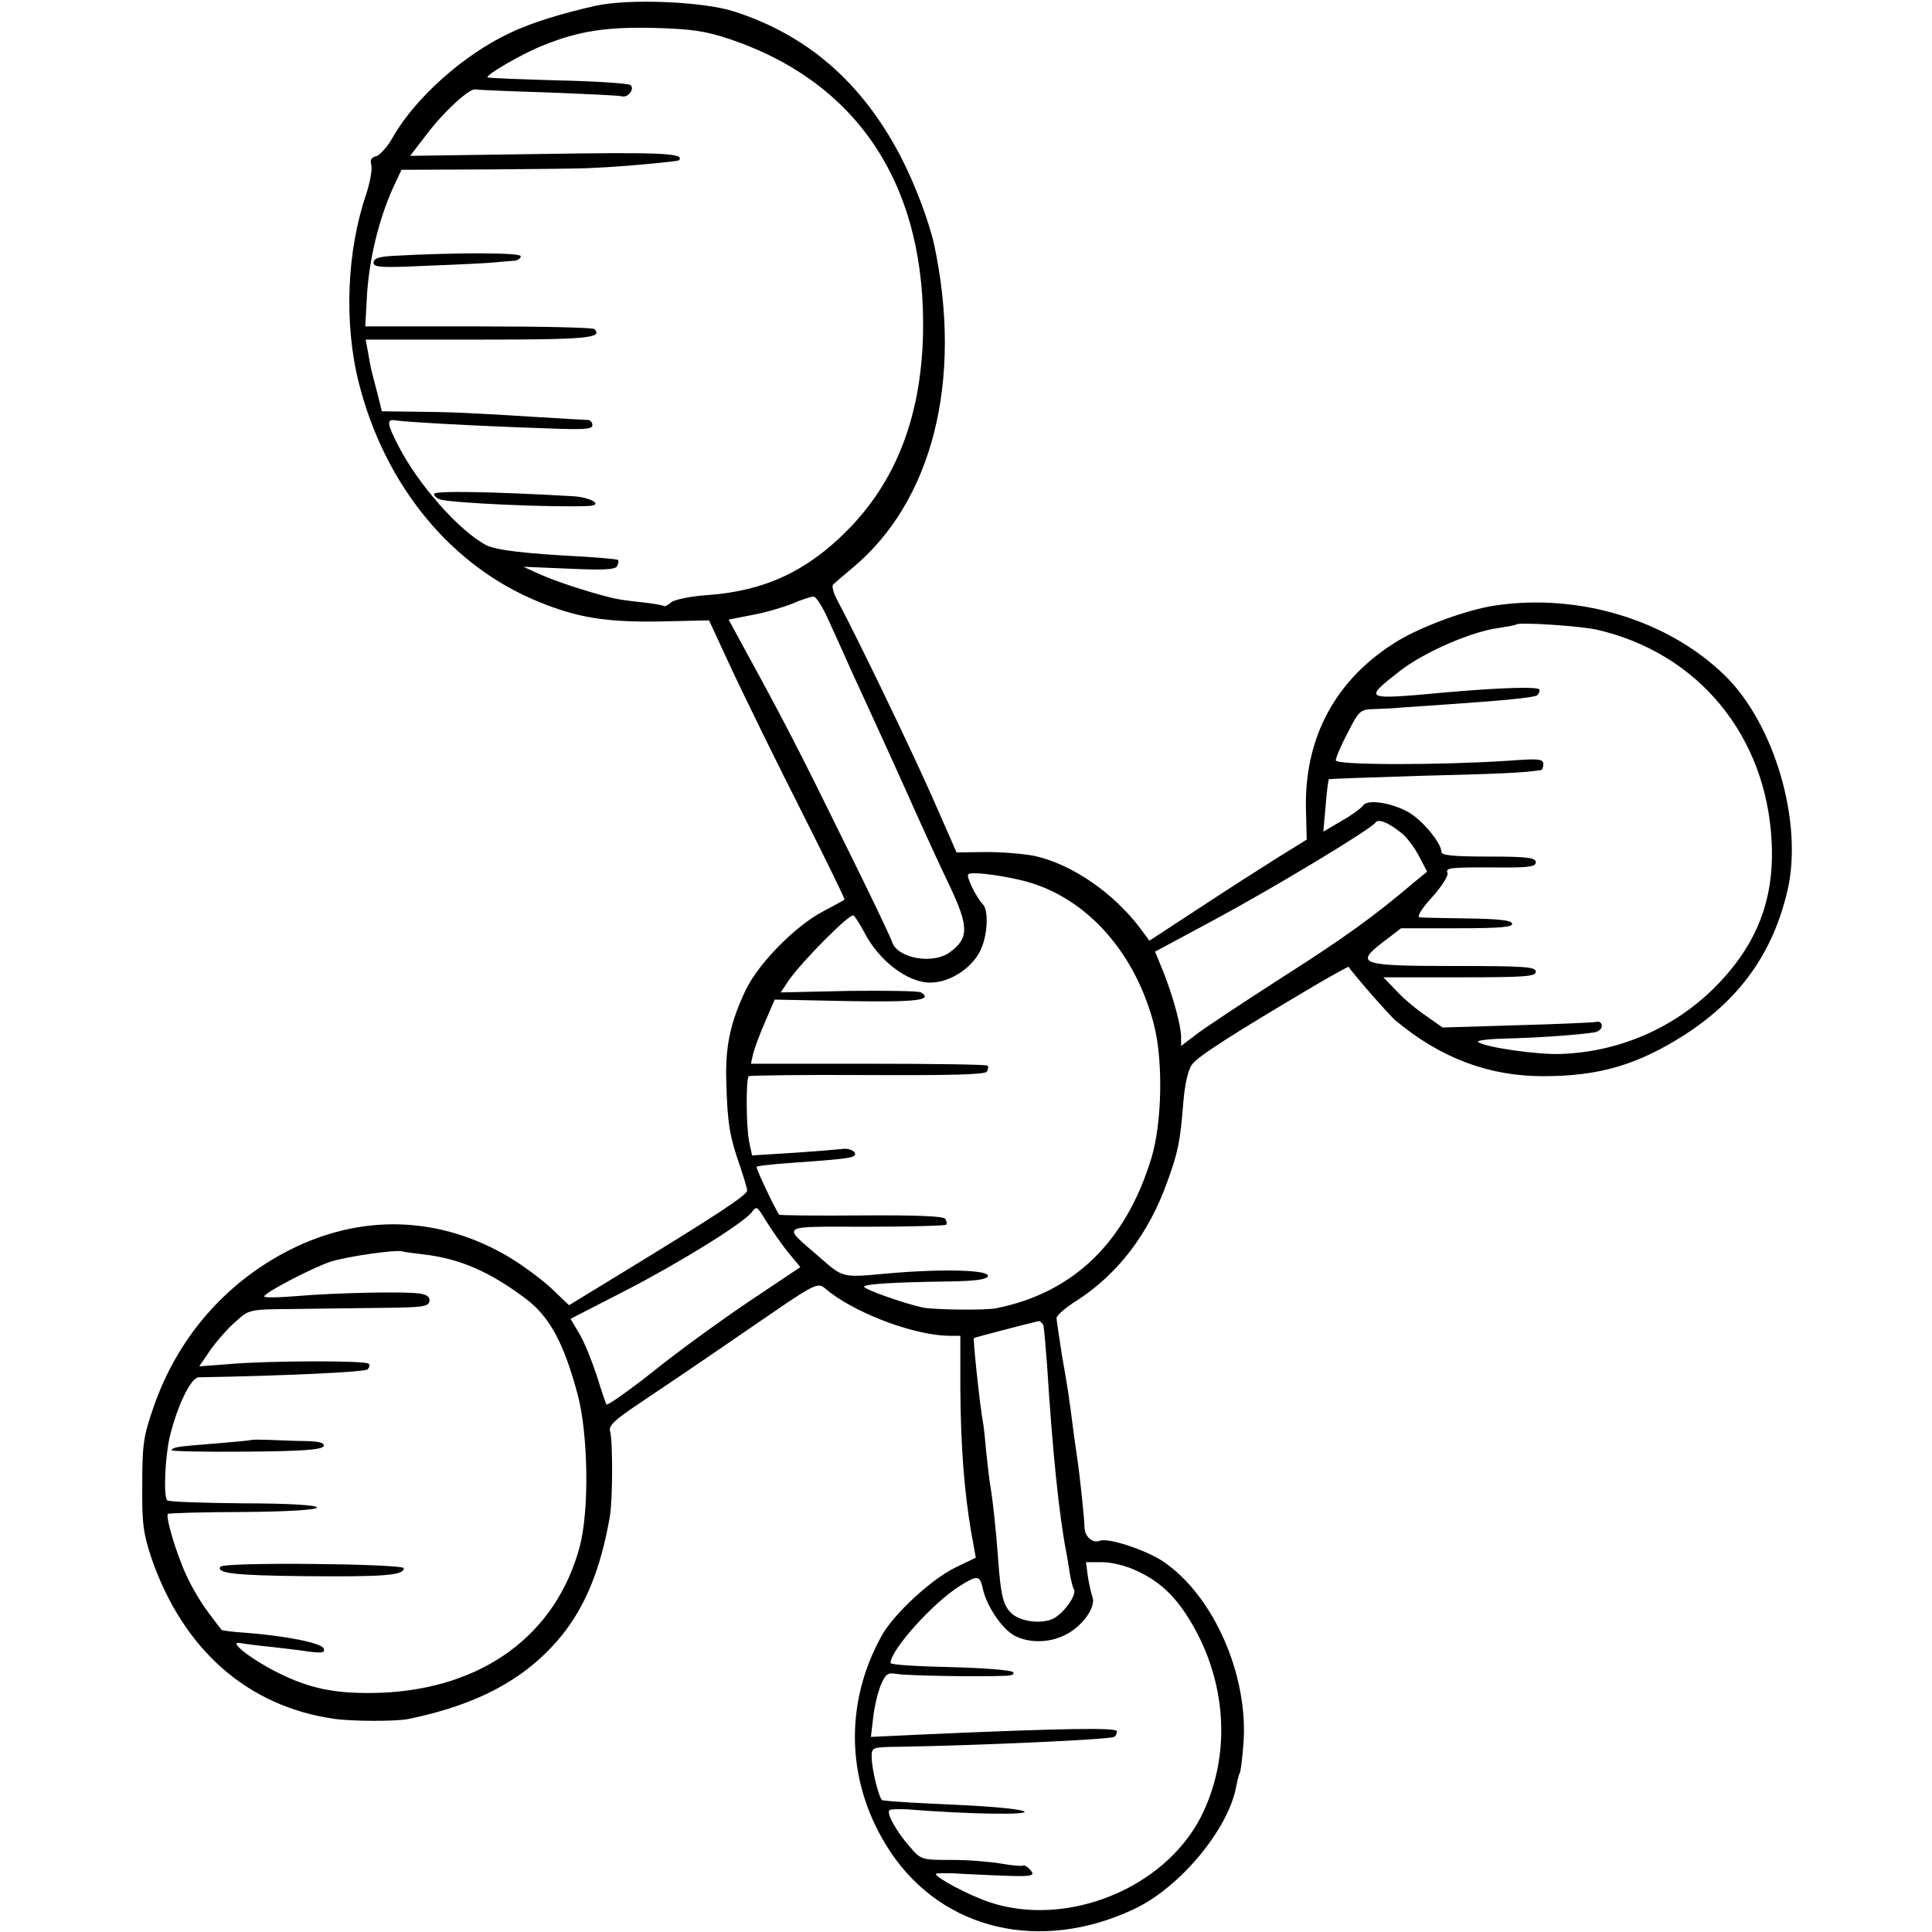
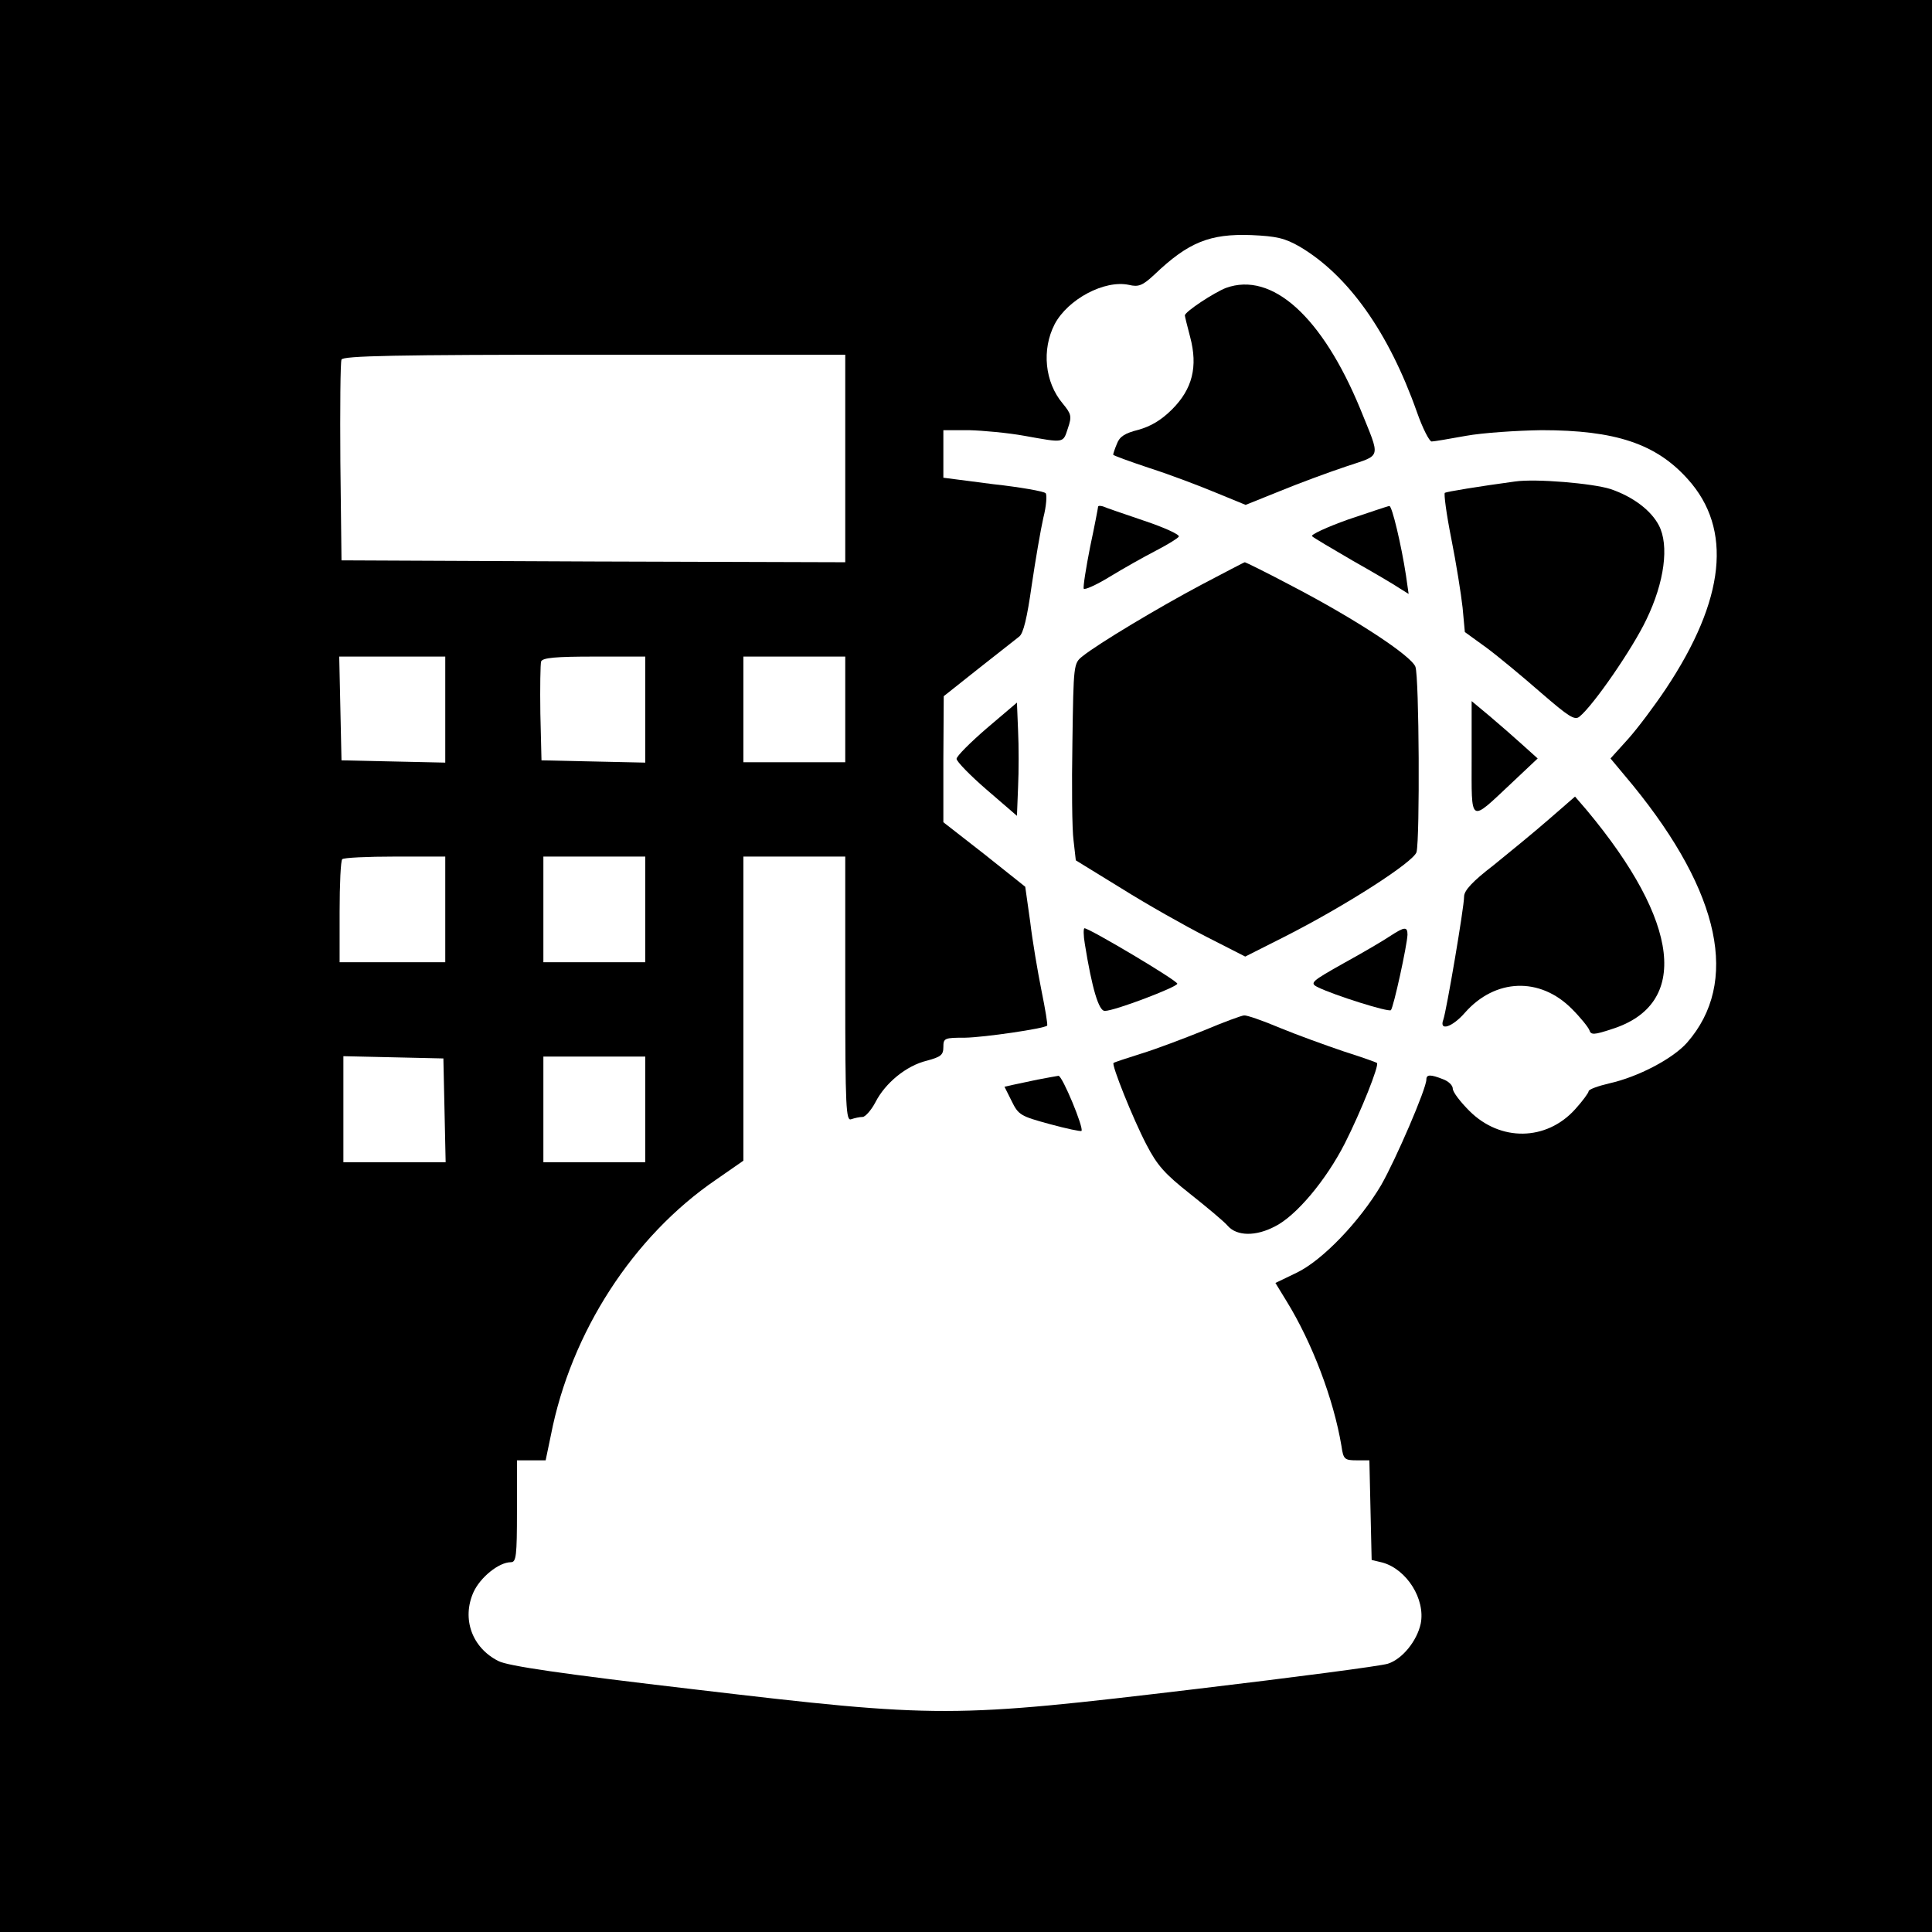
<svg xmlns="http://www.w3.org/2000/svg" version="1.0" width="512pt" height="512pt" viewBox="0 0 512 512" preserveAspectRatio="xMidYMid meet">
  <g transform="translate(0,512) scale(0.1,-0.1)" fill="#000000" stroke="none">
-     <path d="M1580 5105 c-90 -20 -172 -45 -230 -73 -121 -57 -248 -170 -308 -274 -14 -26 -35 -49 -45 -52 -13 -3 -17 -10 -13 -23 3 -11 -3 -45 -13 -76 -52 -151 -60 -344 -20 -502 69 -272 245 -486 477 -580 103 -42 177 -54 319 -52 l132 3 63 -136 c35 -74 116 -240 181 -368 65 -129 117 -235 115 -236 -2 -2 -28 -16 -58 -32 -72 -38 -168 -135 -203 -206 -42 -88 -56 -152 -52 -253 3 -103 9 -138 36 -215 10 -30 19 -59 19 -65 0 -12 -82 -66 -328 -216 l-144 -88 -45 43 c-24 23 -75 61 -113 84 -178 106 -378 116 -565 28 -177 -84 -311 -233 -377 -422 -28 -80 -31 -101 -31 -209 -1 -104 3 -130 25 -196 84 -241 254 -391 483 -424 49 -7 161 -7 195 -1 187 38 316 108 408 221 64 79 104 178 128 315 8 45 8 201 1 226 -5 15 10 30 76 74 45 30 159 107 252 171 247 169 215 153 256 123 80 -60 229 -114 316 -114 l28 0 0 -138 c1 -152 10 -271 28 -378 l13 -72 -54 -26 c-65 -32 -163 -123 -195 -180 -103 -185 -94 -398 23 -574 139 -208 398 -268 646 -151 121 57 249 211 270 324 3 16 7 32 9 35 3 4 7 38 10 76 15 181 -77 393 -211 485 -46 31 -145 64 -169 56 -19 -8 -40 10 -41 35 0 23 -13 143 -19 182 -2 12 -6 44 -10 71 -12 95 -16 120 -31 205 -7 47 -14 90 -14 97 0 7 24 28 53 46 109 70 191 177 240 314 29 79 35 109 43 213 4 46 12 84 23 99 15 21 103 78 335 215 43 25 80 45 80 44 7 -13 106 -127 125 -143 119 -99 246 -147 391 -147 148 0 249 30 372 108 148 95 236 217 275 384 42 180 -34 441 -166 570 -151 147 -387 219 -611 185 -72 -11 -190 -54 -255 -93 -165 -100 -250 -257 -244 -451 l2 -76 -79 -49 c-43 -27 -137 -87 -208 -134 l-130 -85 -25 34 c-71 93 -178 167 -276 190 -28 6 -86 11 -130 11 l-80 -1 -69 157 c-59 132 -192 408 -250 517 -8 16 -12 33 -8 36 4 4 26 23 50 43 213 176 294 497 218 856 -14 63 -51 162 -89 235 -102 196 -248 323 -443 385 -82 26 -275 34 -364 15z m355 -89 c342 -116 521 -392 511 -786 -6 -216 -72 -386 -201 -516 -107 -108 -219 -160 -369 -171 -46 -3 -88 -12 -97 -19 -9 -8 -18 -12 -20 -10 -2 2 -29 7 -59 10 -30 3 -66 8 -80 12 -65 16 -149 44 -189 62 l-44 20 120 -5 c88 -4 122 -3 128 6 4 7 5 14 3 17 -2 2 -45 6 -94 9 -155 8 -228 17 -255 30 -71 37 -181 161 -233 263 -31 60 -32 72 -8 68 20 -4 214 -15 395 -21 102 -4 127 -3 127 8 0 8 -6 14 -12 14 -7 0 -69 4 -138 8 -174 11 -223 13 -321 14 l-87 1 -12 48 c-7 26 -14 54 -16 62 -2 8 -6 30 -9 48 l-6 32 300 0 c285 0 330 4 306 28 -4 4 -142 7 -307 7 l-300 0 5 90 c7 94 31 193 68 276 l23 49 230 1 c127 1 251 2 276 4 78 3 225 17 229 20 18 19 -47 22 -360 17 l-352 -5 46 60 c45 59 112 120 127 116 4 -1 90 -5 191 -8 101 -4 189 -8 196 -10 17 -6 37 21 23 30 -7 4 -94 10 -193 12 -100 3 -183 6 -185 8 -6 6 96 65 148 85 94 38 167 49 295 46 99 -3 134 -8 200 -30z m260 -1538 c16 -35 43 -94 60 -133 76 -165 140 -306 175 -385 21 -47 59 -130 85 -184 53 -111 53 -142 3 -179 -45 -34 -140 -17 -154 27 -3 11 -62 134 -130 271 -113 230 -157 316 -264 511 l-39 72 61 12 c34 6 82 20 107 30 25 11 51 19 57 19 6 1 24 -27 39 -61z m2038 -27 c268 -62 448 -281 462 -561 8 -154 -39 -274 -150 -386 -107 -107 -251 -171 -406 -177 -63 -3 -207 18 -222 32 -4 4 32 8 80 9 81 2 180 9 228 16 11 2 20 9 20 17 0 8 -6 13 -14 11 -8 -2 -103 -6 -211 -9 l-197 -6 -44 31 c-24 16 -60 46 -78 66 l-35 36 202 0 c173 0 202 2 202 15 0 13 -30 15 -214 15 -252 0 -267 5 -190 64 l47 36 149 0 c115 0 149 3 145 13 -2 8 -36 12 -118 13 -63 1 -120 2 -127 3 -8 1 6 24 33 53 25 28 44 57 41 65 -6 14 7 15 152 14 66 0 82 3 82 14 0 12 -22 15 -125 15 -90 0 -125 3 -125 12 0 24 -51 85 -88 106 -45 25 -109 35 -120 17 -4 -6 -29 -25 -56 -40 l-49 -29 6 68 c3 38 7 70 9 71 2 1 111 5 243 9 204 5 273 8 318 15 4 0 7 8 7 16 0 14 -13 15 -92 9 -184 -12 -458 -12 -458 1 0 7 14 40 32 74 30 59 33 61 72 62 23 1 55 2 71 4 17 1 75 5 130 9 132 9 218 17 228 23 4 2 7 9 7 15 0 9 -102 6 -250 -7 -218 -20 -218 -20 -120 57 63 49 190 105 263 114 23 4 43 7 45 9 7 7 172 -4 215 -14z m-521 -537 c15 -11 36 -39 48 -62 l22 -42 -33 -27 c-106 -90 -184 -147 -354 -255 -104 -67 -207 -135 -227 -151 l-38 -29 0 24 c0 30 -22 110 -48 175 l-21 51 160 86 c161 87 413 239 424 256 7 11 33 1 67 -26z m-1013 -125 c169 -37 305 -182 358 -380 26 -97 23 -264 -6 -359 -68 -222 -206 -356 -411 -397 -29 -6 -166 -4 -195 2 -50 11 -155 48 -155 55 0 7 75 12 224 14 69 1 101 5 104 14 5 17 -122 20 -268 7 -119 -11 -115 -12 -179 44 -100 87 -110 80 125 80 114 0 209 3 211 5 3 3 2 10 -2 16 -5 7 -73 10 -221 9 -118 -1 -217 0 -219 2 -8 9 -63 124 -60 127 2 2 29 5 62 8 154 11 185 14 195 20 14 9 -10 23 -31 19 -9 -1 -66 -6 -127 -10 l-111 -7 -8 38 c-8 43 -8 164 -1 172 3 2 144 4 315 3 217 -1 311 1 316 9 4 6 5 14 2 16 -3 3 -145 5 -316 5 l-311 0 6 27 c4 15 18 53 32 85 l25 58 194 -4 c180 -3 227 2 194 23 -7 4 -93 5 -192 4 l-180 -4 22 33 c37 52 161 177 171 171 4 -3 17 -23 28 -44 39 -76 115 -134 175 -134 55 0 117 42 137 94 16 40 17 99 3 113 -18 19 -45 74 -39 80 7 7 71 0 133 -14z m-668 -906 c13 -21 38 -57 56 -80 l34 -41 -133 -89 c-73 -49 -188 -132 -255 -186 -67 -53 -124 -93 -126 -89 -2 4 -14 39 -26 78 -13 39 -33 89 -46 110 l-23 39 146 75 c140 72 308 176 333 206 15 19 14 19 40 -23z m-911 -87 c97 -11 176 -45 271 -116 65 -48 103 -118 140 -256 28 -106 31 -308 5 -404 -63 -233 -257 -375 -526 -386 -119 -4 -189 10 -279 56 -69 35 -126 81 -96 76 11 -2 47 -7 80 -10 33 -4 80 -9 104 -13 34 -4 43 -3 39 8 -5 15 -102 34 -207 42 -34 2 -63 6 -64 8 -2 2 -18 23 -35 46 -18 23 -44 67 -58 98 -27 58 -56 156 -49 163 2 2 92 5 199 5 123 1 196 6 196 12 0 6 -73 11 -196 11 -107 1 -198 4 -201 8 -10 10 -6 113 7 169 20 82 56 157 77 157 230 4 440 14 447 21 5 5 7 12 3 15 -8 9 -271 8 -370 -1 l-79 -6 30 44 c17 24 47 58 67 75 35 32 37 32 148 33 62 1 168 2 237 3 107 1 125 3 128 17 2 12 -6 18 -26 21 -39 6 -225 2 -329 -7 -46 -4 -83 -4 -83 -1 0 10 131 78 178 93 46 14 167 31 187 27 6 -2 30 -5 55 -8z m1645 -188 c2 -7 6 -56 10 -108 14 -223 31 -389 50 -490 3 -14 7 -40 10 -59 3 -19 8 -38 11 -43 9 -14 -29 -67 -58 -79 -34 -14 -90 -5 -111 19 -19 21 -25 46 -32 142 -6 83 -14 152 -20 190 -3 14 -7 53 -11 88 -3 35 -7 72 -9 83 -8 42 -27 220 -24 223 3 2 149 40 172 45 4 0 9 -5 12 -11z m250 -652 c64 -30 107 -73 150 -150 89 -160 95 -349 17 -502 -98 -190 -356 -293 -560 -225 -56 19 -142 65 -142 75 0 2 33 3 73 0 187 -9 194 -9 177 11 -7 8 -15 13 -19 11 -3 -2 -29 0 -56 5 -28 5 -87 10 -132 10 -81 0 -82 0 -112 35 -36 41 -64 91 -53 97 4 3 25 3 47 2 162 -13 319 -15 310 -6 -6 6 -78 13 -160 17 -128 6 -187 9 -216 13 -9 1 -29 83 -29 115 0 26 1 26 78 27 195 3 554 19 564 26 5 2 8 9 8 15 0 10 -140 8 -503 -8 l-149 -7 6 51 c3 28 12 66 20 86 13 30 18 34 42 30 26 -5 223 -8 288 -5 19 0 26 5 20 10 -5 5 -80 11 -166 13 -87 2 -158 6 -158 11 0 34 112 159 182 203 49 31 55 30 63 -8 11 -47 51 -105 84 -123 42 -21 97 -19 141 6 42 24 75 72 65 97 -3 9 -9 34 -12 54 l-5 38 44 0 c24 0 65 -10 93 -24z" />
-     <path d="M1043 4442 c-39 -2 -53 -7 -53 -18 0 -13 20 -14 148 -8 81 3 161 7 177 9 17 2 38 3 48 4 9 1 17 6 17 12 0 10 -175 10 -337 1z" />
-     <path d="M1150 3811 c0 -5 8 -12 18 -15 32 -9 287 -21 391 -17 42 2 8 23 -41 26 -208 12 -368 15 -368 6z" />
-     <path d="M667 1304 c-1 -1 -42 -5 -91 -9 -109 -9 -114 -9 -122 -18 -3 -3 85 -5 196 -4 152 1 204 5 208 15 2 8 -11 12 -45 13 -26 0 -70 2 -96 3 -26 1 -49 1 -50 0z" />
-     <path d="M584 968 c-11 -17 36 -23 221 -25 212 -2 265 2 265 21 0 12 -478 17 -486 4z" />
+     <path d="M0 2560 l0 -2560 2560 0 2560 0 0 2560 0 2560 -2560 0 -2560 0 0 -2560z m3445 1906 c128 -76 235 -226 310 -438 15 -43 33 -78 39 -78 6 0 47 7 91 15 44 8 134 14 200 15 196 0 304 -36 388 -130 119 -132 99 -319 -58 -555 -30 -45 -75 -105 -100 -133 l-47 -52 60 -72 c232 -285 282 -522 143 -681 -38 -43 -130 -91 -206 -108 -30 -7 -55 -16 -55 -21 0 -4 -16 -26 -36 -48 -76 -84 -198 -86 -280 -4 -24 24 -44 50 -44 59 0 9 -12 20 -26 25 -33 13 -44 13 -44 -1 0 -24 -81 -212 -120 -280 -57 -96 -155 -199 -224 -232 l-56 -27 30 -49 c67 -109 124 -258 145 -383 5 -35 8 -38 40 -38 l34 0 3 -132 3 -132 29 -7 c64 -18 114 -97 101 -162 -10 -46 -49 -94 -87 -106 -18 -6 -247 -36 -508 -67 -648 -77 -678 -78 -1330 -1 -351 41 -494 62 -519 75 -70 35 -98 112 -66 183 18 39 67 79 99 79 14 0 16 17 16 135 l0 135 38 0 38 0 14 67 c53 272 218 527 438 677 l72 50 0 403 0 403 135 0 135 0 0 -351 c0 -316 2 -351 16 -345 9 3 22 6 30 6 7 0 23 18 34 39 26 51 82 97 136 110 37 10 44 15 44 36 0 24 3 25 58 25 51 1 209 24 217 32 2 2 -5 44 -15 93 -10 50 -24 132 -30 183 l-13 92 -108 86 -109 85 0 167 1 167 92 73 c51 40 99 78 108 85 11 8 21 50 33 135 10 68 24 149 31 180 8 31 10 61 6 65 -5 5 -67 16 -140 24 l-131 17 0 63 0 63 68 0 c37 -1 103 -7 147 -15 106 -19 102 -20 115 20 11 32 9 38 -14 66 -47 56 -56 142 -21 210 35 66 132 118 197 104 25 -6 36 -2 67 27 90 86 147 109 257 105 67 -3 89 -8 129 -31z m-1205 -561 l0 -275 -667 2 -668 3 -3 260 c-1 143 0 265 3 272 3 10 142 13 670 13 l665 0 0 -275z m-1060 -665 l0 -141 -137 3 -138 3 -3 138 -3 137 141 0 140 0 0 -140z m530 0 l0 -141 -137 3 -138 3 -3 124 c-1 69 0 131 2 138 4 10 39 13 141 13 l135 0 0 -140z m530 0 l0 -140 -135 0 -135 0 0 140 0 140 135 0 135 0 0 -140z m-1060 -530 l0 -140 -140 0 -140 0 0 133 c0 74 3 137 7 140 3 4 66 7 140 7 l133 0 0 -140z m530 0 l0 -140 -135 0 -135 0 0 140 0 140 135 0 135 0 0 -140z m-532 -532 l3 -138 -136 0 -135 0 0 140 0 141 133 -3 132 -3 3 -137z m532 2 l0 -140 -135 0 -135 0 0 140 0 140 135 0 135 0 0 -140z" />
+     <path d="M3249 4357 c-31 -12 -109 -63 -109 -73 0 -2 6 -27 14 -57 21 -79 6 -138 -48 -192 -29 -29 -57 -45 -89 -54 -36 -9 -50 -18 -57 -37 -6 -14 -10 -27 -10 -29 0 -2 44 -18 98 -36 53 -17 132 -47 175 -65 l78 -32 92 37 c51 21 130 50 175 65 95 32 91 18 37 152 -101 245 -234 365 -356 321z" />
+     <path d="M4015 3844 c-96 -13 -181 -27 -186 -30 -3 -2 4 -56 17 -121 13 -65 26 -147 30 -183 l6 -65 58 -42 c31 -23 96 -77 144 -119 73 -63 89 -74 102 -63 37 30 141 181 177 257 48 99 61 197 33 250 -21 40 -69 76 -128 96 -47 15 -198 28 -253 20z" />
+     <path d="M2910 3777 c0 -2 -9 -50 -21 -106 -11 -56 -19 -106 -17 -111 2 -4 32 9 68 31 36 22 91 53 122 69 31 16 59 33 62 38 3 5 -38 24 -92 42 -53 18 -103 35 -109 38 -7 2 -13 2 -13 -1z" />
+     <path d="M3572 3743 c-56 -20 -99 -40 -95 -44 4 -4 53 -33 108 -65 55 -31 111 -64 124 -73 l24 -15 -7 49 c-12 79 -37 185 -44 184 -4 0 -53 -17 -110 -36z" />
+     <path d="M3185 3571 c-115 -61 -275 -157 -316 -190 -24 -19 -24 -21 -27 -228 -2 -114 -1 -232 3 -260 l6 -53 122 -75 c67 -42 168 -99 225 -128 l102 -52 103 52 c162 82 344 199 351 225 9 37 7 464 -3 491 -11 29 -158 126 -327 214 -66 35 -123 63 -125 63 -2 0 -53 -27 -114 -59z" />
+     <path d="M2615 3190 c-44 -38 -80 -74 -80 -81 0 -7 36 -44 80 -82 l80 -69 3 76 c2 42 2 109 0 150 l-3 74 -80 -68z" />
+     <path d="M3900 3111 c0 -176 -7 -172 105 -67 l70 66 -40 36 c-22 20 -61 54 -87 76 l-48 40 0 -151z" />
+     <path d="M4105 2949 c-39 -34 -105 -88 -147 -122 -56 -43 -78 -67 -78 -83 0 -29 -47 -304 -55 -326 -12 -32 24 -20 57 18 80 91 199 96 284 10 22 -22 43 -48 46 -56 4 -13 12 -13 60 3 206 65 181 283 -67 580 l-31 36 -69 -60z" />
+     <path d="M2875 2618 c19 -118 37 -178 53 -177 26 0 191 63 192 72 1 8 -233 147 -246 147 -3 0 -3 -19 1 -42z" />
+     <path d="M3685 2640 c-16 -11 -72 -44 -123 -72 -87 -49 -92 -53 -70 -64 42 -21 188 -67 194 -61 7 7 43 172 44 200 0 22 -8 21 -45 -3z" />
+     <path d="M3190 2389 c-52 -21 -126 -49 -165 -61 -38 -12 -72 -23 -74 -25 -6 -4 51 -147 87 -216 29 -56 49 -78 116 -131 44 -35 90 -73 100 -85 24 -27 74 -28 125 -1 56 28 135 122 185 220 43 85 92 208 85 213 -2 2 -42 16 -89 31 -47 16 -122 43 -168 62 -45 19 -88 34 -95 33 -6 0 -55 -18 -107 -40z" />
+     <path d="M2750 2259 c-25 -5 -55 -12 -66 -14 l-22 -5 19 -38 c18 -37 24 -40 101 -61 44 -12 82 -20 84 -18 7 7 -51 147 -61 146 -5 -1 -30 -5 -55 -10z" />
  </g>
</svg>
